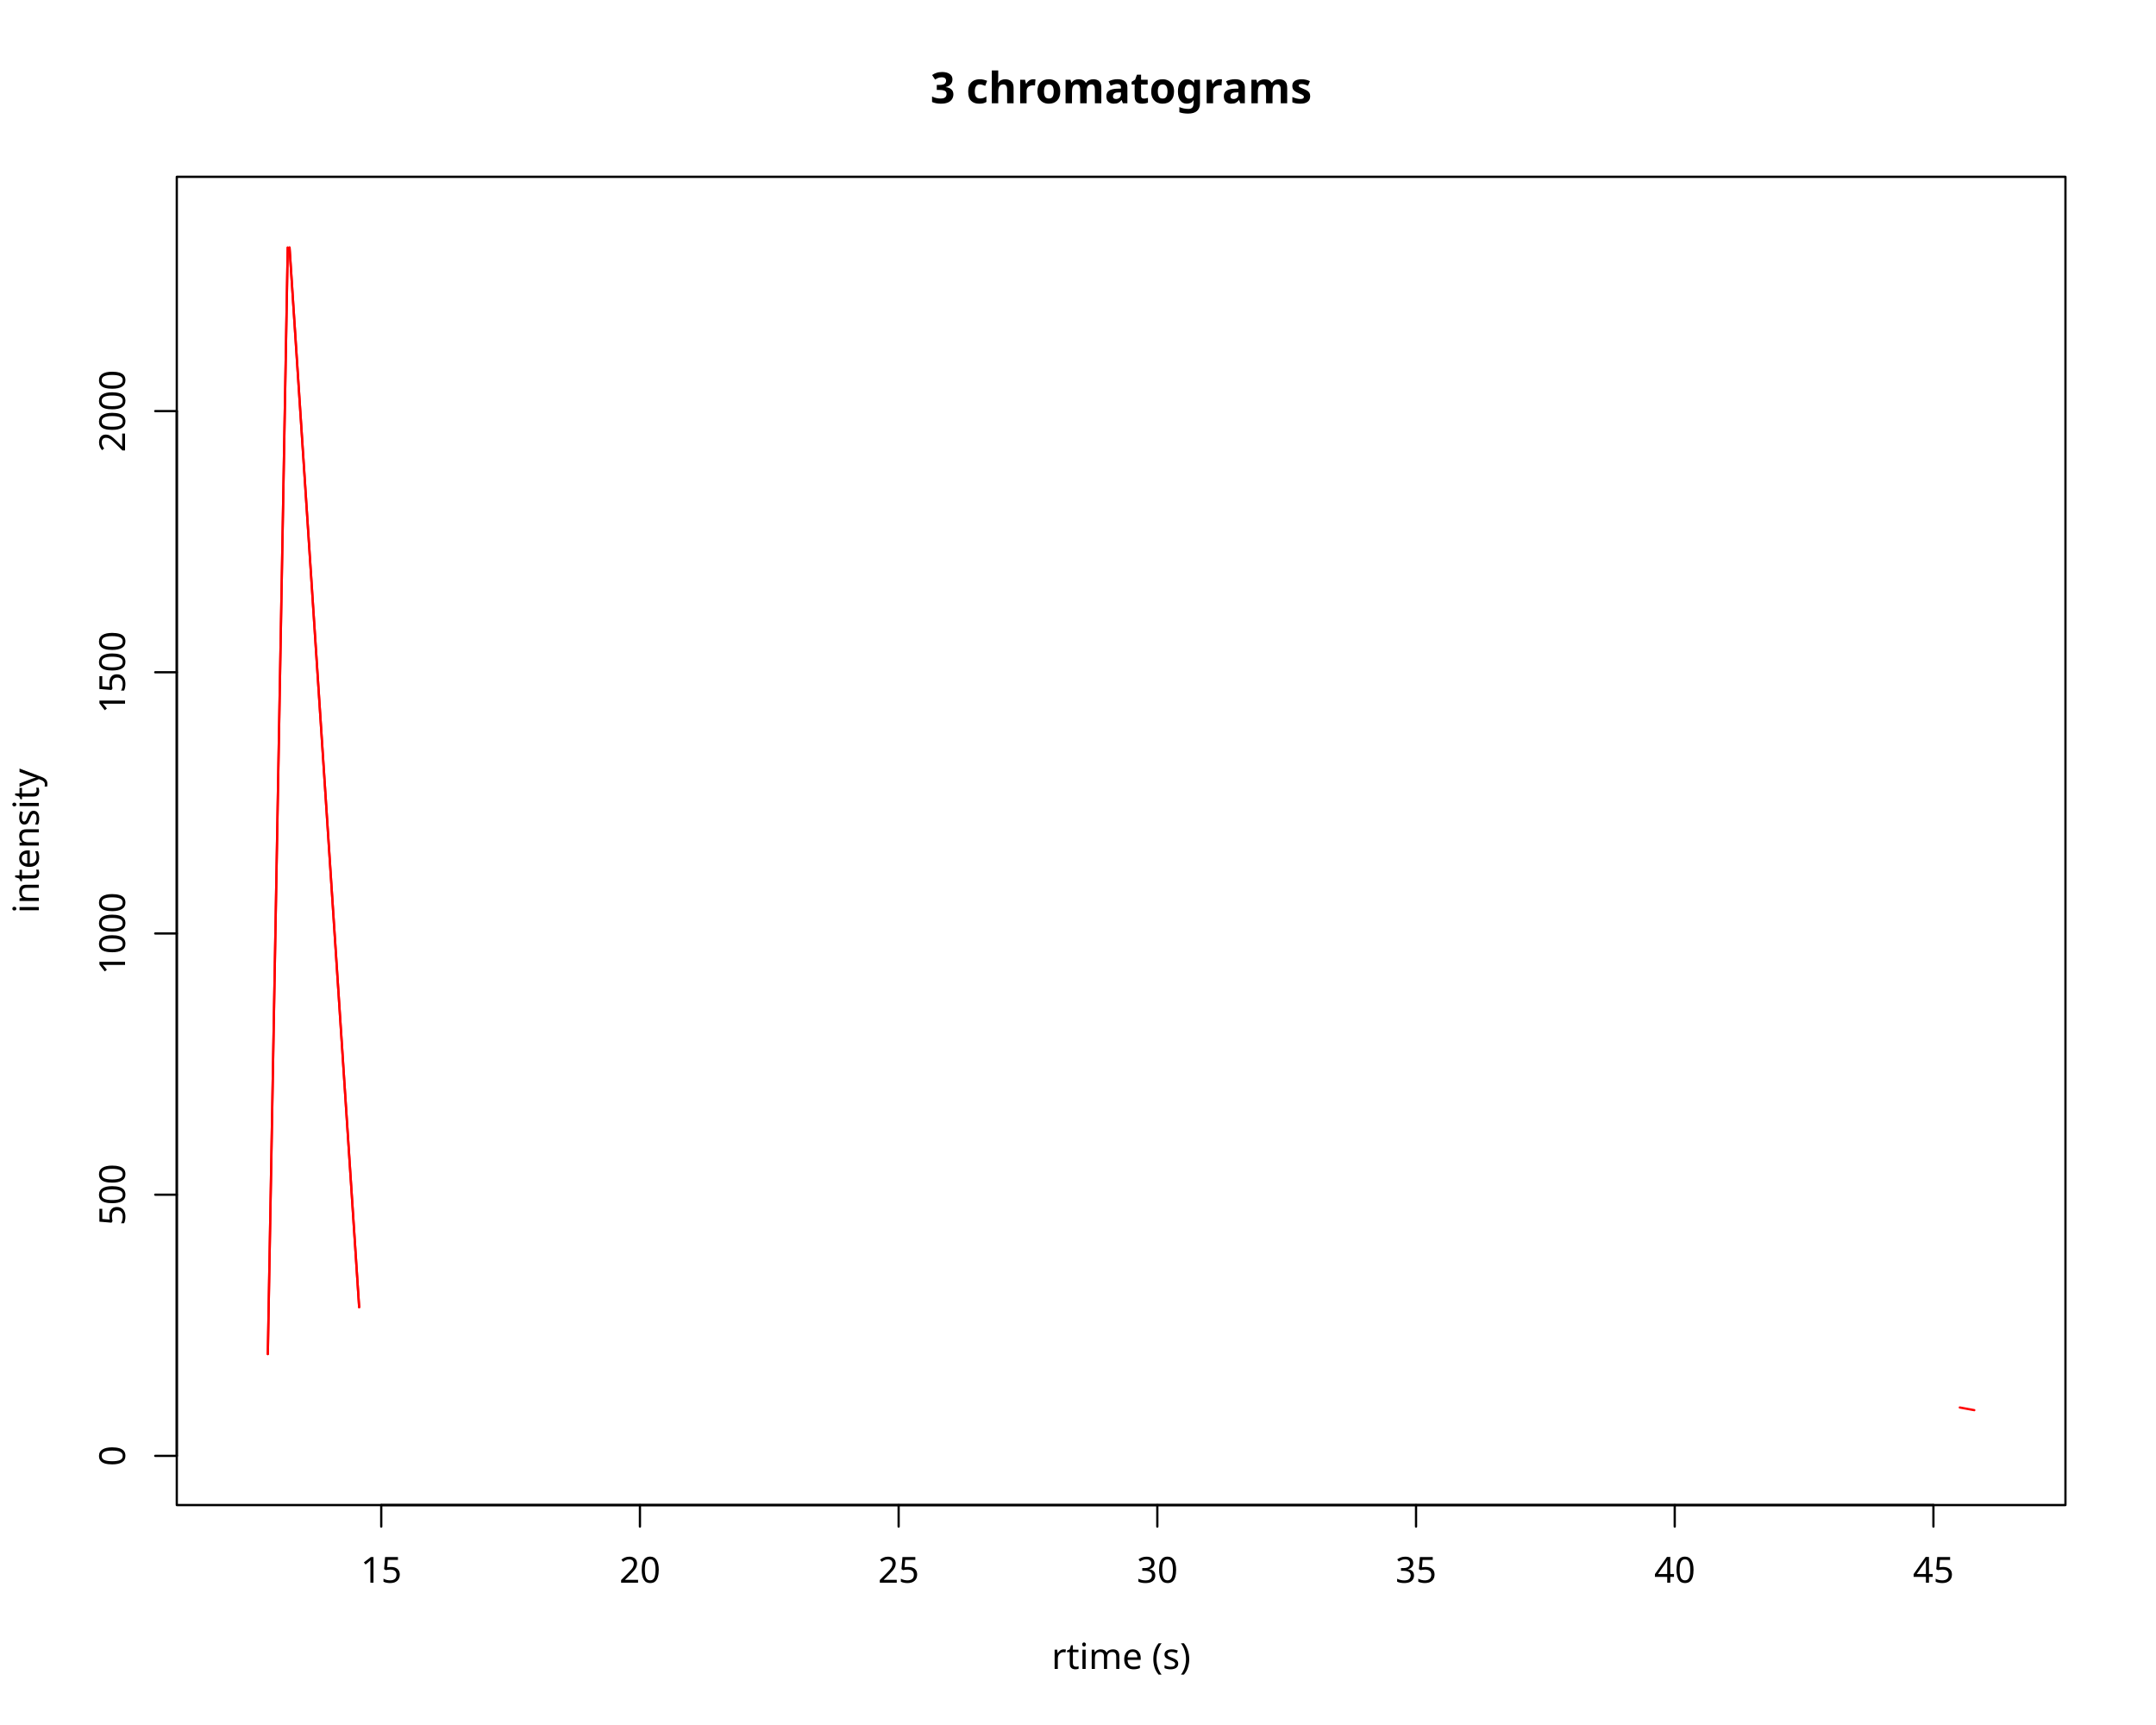
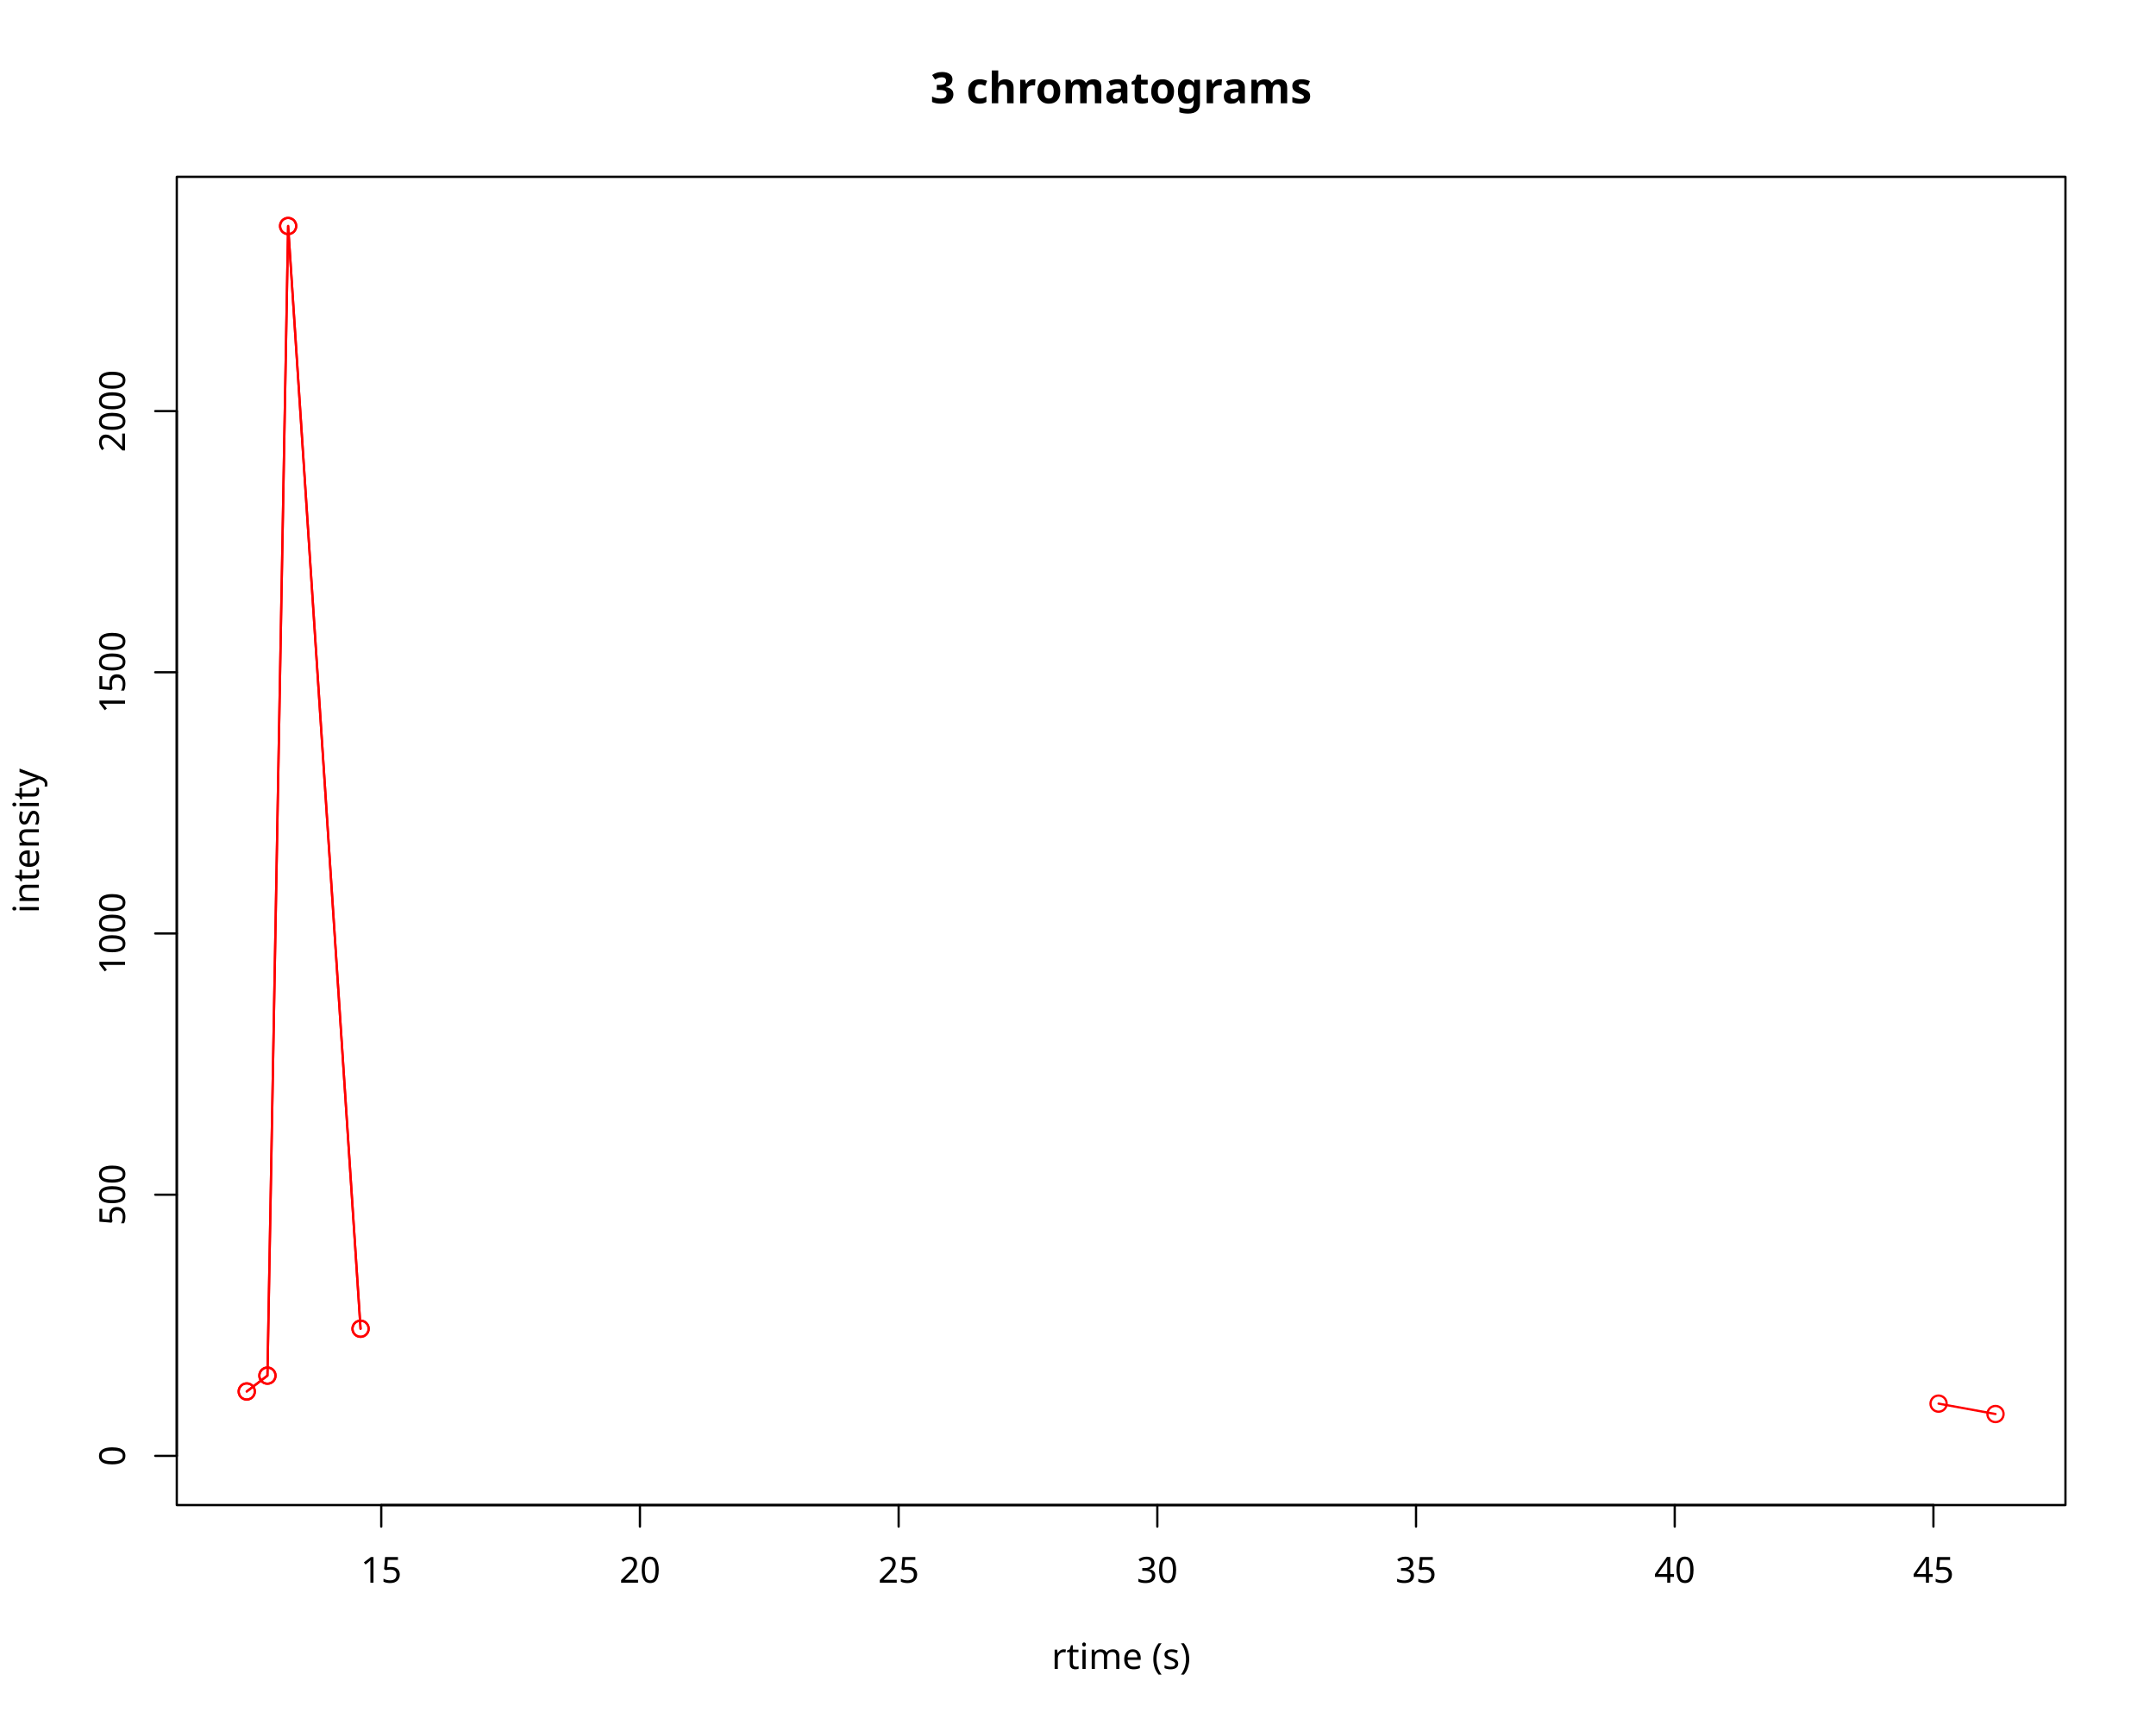
<svg xmlns="http://www.w3.org/2000/svg" class="svglite" data-engine-version="2.0" width="720.00pt" height="576.00pt" viewBox="0 0 720.00 576.00">
  <defs>
    <style type="text/css">
    .svglite line, .svglite polyline, .svglite polygon, .svglite path, .svglite rect, .svglite circle {
      fill: none;
      stroke: #000000;
      stroke-linecap: round;
      stroke-linejoin: round;
      stroke-miterlimit: 10.00;
    }
  </style>
  </defs>
  <rect width="100%" height="100%" style="stroke: none; fill: #FFFFFF;" />
  <defs>
    <clipPath id="cpMC4wMHw3MjAuMDB8MC4wMHw1NzYuMDA=">
      <rect x="0.00" y="0.00" width="720.00" height="576.00" />
    </clipPath>
  </defs>
  <g clip-path="url(#cpMC4wMHw3MjAuMDB8MC4wMHw1NzYuMDA=)">
    <line x1="127.32" y1="502.56" x2="645.67" y2="502.56" style="stroke-width: 0.75;" />
    <line x1="127.32" y1="502.56" x2="127.32" y2="509.76" style="stroke-width: 0.75;" />
    <line x1="213.71" y1="502.56" x2="213.71" y2="509.76" style="stroke-width: 0.75;" />
    <line x1="300.10" y1="502.56" x2="300.10" y2="509.76" style="stroke-width: 0.75;" />
    <line x1="386.49" y1="502.56" x2="386.49" y2="509.76" style="stroke-width: 0.75;" />
    <line x1="472.89" y1="502.56" x2="472.89" y2="509.76" style="stroke-width: 0.75;" />
    <line x1="559.28" y1="502.56" x2="559.28" y2="509.76" style="stroke-width: 0.75;" />
    <line x1="645.67" y1="502.56" x2="645.67" y2="509.76" style="stroke-width: 0.75;" />
    <text x="127.32" y="528.48" text-anchor="middle" style="font-size: 12.00px; font-family: sans;" textLength="13.35px" lengthAdjust="spacingAndGlyphs">15</text>
    <text x="213.71" y="528.48" text-anchor="middle" style="font-size: 12.00px; font-family: sans;" textLength="13.35px" lengthAdjust="spacingAndGlyphs">20</text>
    <text x="300.10" y="528.48" text-anchor="middle" style="font-size: 12.00px; font-family: sans;" textLength="13.35px" lengthAdjust="spacingAndGlyphs">25</text>
    <text x="386.49" y="528.48" text-anchor="middle" style="font-size: 12.00px; font-family: sans;" textLength="13.35px" lengthAdjust="spacingAndGlyphs">30</text>
    <text x="472.89" y="528.48" text-anchor="middle" style="font-size: 12.00px; font-family: sans;" textLength="13.35px" lengthAdjust="spacingAndGlyphs">35</text>
    <text x="559.28" y="528.48" text-anchor="middle" style="font-size: 12.00px; font-family: sans;" textLength="13.35px" lengthAdjust="spacingAndGlyphs">40</text>
    <text x="645.67" y="528.48" text-anchor="middle" style="font-size: 12.00px; font-family: sans;" textLength="13.35px" lengthAdjust="spacingAndGlyphs">45</text>
    <line x1="59.04" y1="486.13" x2="59.04" y2="137.27" style="stroke-width: 0.75;" />
    <line x1="59.04" y1="486.13" x2="51.84" y2="486.13" style="stroke-width: 0.75;" />
    <line x1="59.04" y1="398.92" x2="51.84" y2="398.92" style="stroke-width: 0.75;" />
    <line x1="59.04" y1="311.70" x2="51.84" y2="311.70" style="stroke-width: 0.75;" />
    <line x1="59.04" y1="224.48" x2="51.84" y2="224.48" style="stroke-width: 0.75;" />
    <line x1="59.04" y1="137.27" x2="51.84" y2="137.27" style="stroke-width: 0.75;" />
    <text transform="translate(41.76,486.13) rotate(-90)" text-anchor="middle" style="font-size: 12.00px; font-family: sans;" textLength="6.67px" lengthAdjust="spacingAndGlyphs">0</text>
    <text transform="translate(41.76,398.92) rotate(-90)" text-anchor="middle" style="font-size: 12.00px; font-family: sans;" textLength="20.02px" lengthAdjust="spacingAndGlyphs">500</text>
    <text transform="translate(41.76,311.70) rotate(-90)" text-anchor="middle" style="font-size: 12.00px; font-family: sans;" textLength="26.70px" lengthAdjust="spacingAndGlyphs">1000</text>
    <text transform="translate(41.76,224.48) rotate(-90)" text-anchor="middle" style="font-size: 12.00px; font-family: sans;" textLength="26.70px" lengthAdjust="spacingAndGlyphs">1500</text>
    <text transform="translate(41.76,137.27) rotate(-90)" text-anchor="middle" style="font-size: 12.00px; font-family: sans;" textLength="26.70px" lengthAdjust="spacingAndGlyphs">2000</text>
    <polygon points="59.04,502.56 689.76,502.56 689.76,59.04 59.04,59.04 " style="stroke-width: 0.75; fill: none;" />
    <text x="374.40" y="34.48" text-anchor="middle" style="font-size: 14.40px; font-weight: bold; font-family: sans;" textLength="112.07px" lengthAdjust="spacingAndGlyphs">3 chromatograms</text>
    <text x="374.40" y="557.28" text-anchor="middle" style="font-size: 12.00px; font-family: sans;" textLength="44.00px" lengthAdjust="spacingAndGlyphs">rtime (s)</text>
    <text transform="translate(12.96,280.80) rotate(-90)" text-anchor="middle" style="font-size: 12.00px; font-family: sans;" textLength="44.03px" lengthAdjust="spacingAndGlyphs">intensity</text>
  </g>
  <defs>
    <clipPath id="cpNTkuMDR8Njg5Ljc2fDU5LjA0fDUwMi41Ng==">
      <rect x="59.04" y="59.04" width="630.72" height="443.52" />
    </clipPath>
  </defs>
  <g clip-path="url(#cpNTkuMDR8Njg5Ljc2fDU5LjA0fDUwMi41Ng==)">
-     <line x1="89.44" y1="452.14" x2="96.09" y2="82.67" style="stroke-width: 0.75; stroke: #FF0000;" />
-     <line x1="96.69" y1="82.65" x2="119.94" y2="436.49" style="stroke-width: 0.75; stroke: #FF0000;" />
-     <line x1="654.48" y1="469.98" x2="659.32" y2="470.87" style="stroke-width: 0.75; stroke: #FF0000;" />
-     <line x1="89.44" y1="452.14" x2="96.09" y2="82.67" style="stroke-width: 0.75; stroke: #FF0000;" />
-     <line x1="96.69" y1="82.65" x2="119.94" y2="436.49" style="stroke-width: 0.75; stroke: #FF0000;" />
+     <polyline points="82.40,464.63 89.31,459.34 96.22,75.47 120.41,443.68 " style="stroke-width: 0.75; stroke: #FF0000;" />
+     <circle cx="82.40" cy="464.63" r="2.70" style="stroke-width: 0.75; stroke: #FF0000;" />
+     <circle cx="89.31" cy="459.34" r="2.70" style="stroke-width: 0.75; stroke: #FF0000;" />
+     <circle cx="96.22" cy="75.47" r="2.70" style="stroke-width: 0.75; stroke: #FF0000;" />
+     <circle cx="120.41" cy="443.68" r="2.70" style="stroke-width: 0.75; stroke: #FF0000;" />
+     <polyline points="647.39,468.69 666.40,472.16 " style="stroke-width: 0.75; stroke: #FF0000;" />
+     <circle cx="647.39" cy="468.69" r="2.70" style="stroke-width: 0.75; stroke: #FF0000;" />
+     <circle cx="666.40" cy="472.16" r="2.70" style="stroke-width: 0.75; stroke: #FF0000;" />
+     <polyline points="82.40,464.63 89.31,459.34 96.22,75.47 120.41,443.68 " style="stroke-width: 0.75; stroke: #FF0000;" />
+     <circle cx="82.40" cy="464.63" r="2.70" style="stroke-width: 0.75; stroke: #FF0000;" />
+     <circle cx="89.31" cy="459.34" r="2.70" style="stroke-width: 0.75; stroke: #FF0000;" />
+     <circle cx="96.22" cy="75.47" r="2.70" style="stroke-width: 0.75; stroke: #FF0000;" />
+     <circle cx="120.41" cy="443.68" r="2.70" style="stroke-width: 0.75; stroke: #FF0000;" />
  </g>
</svg>
